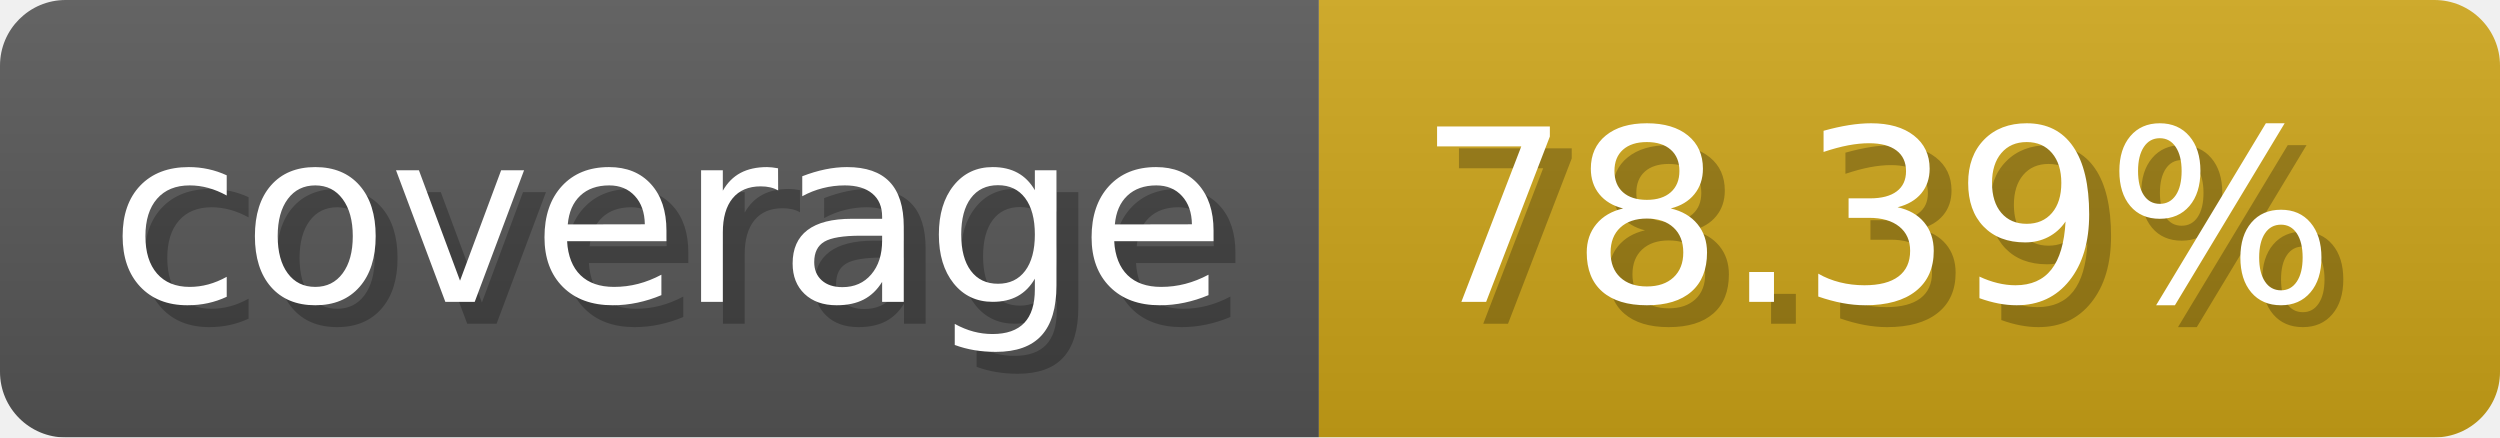
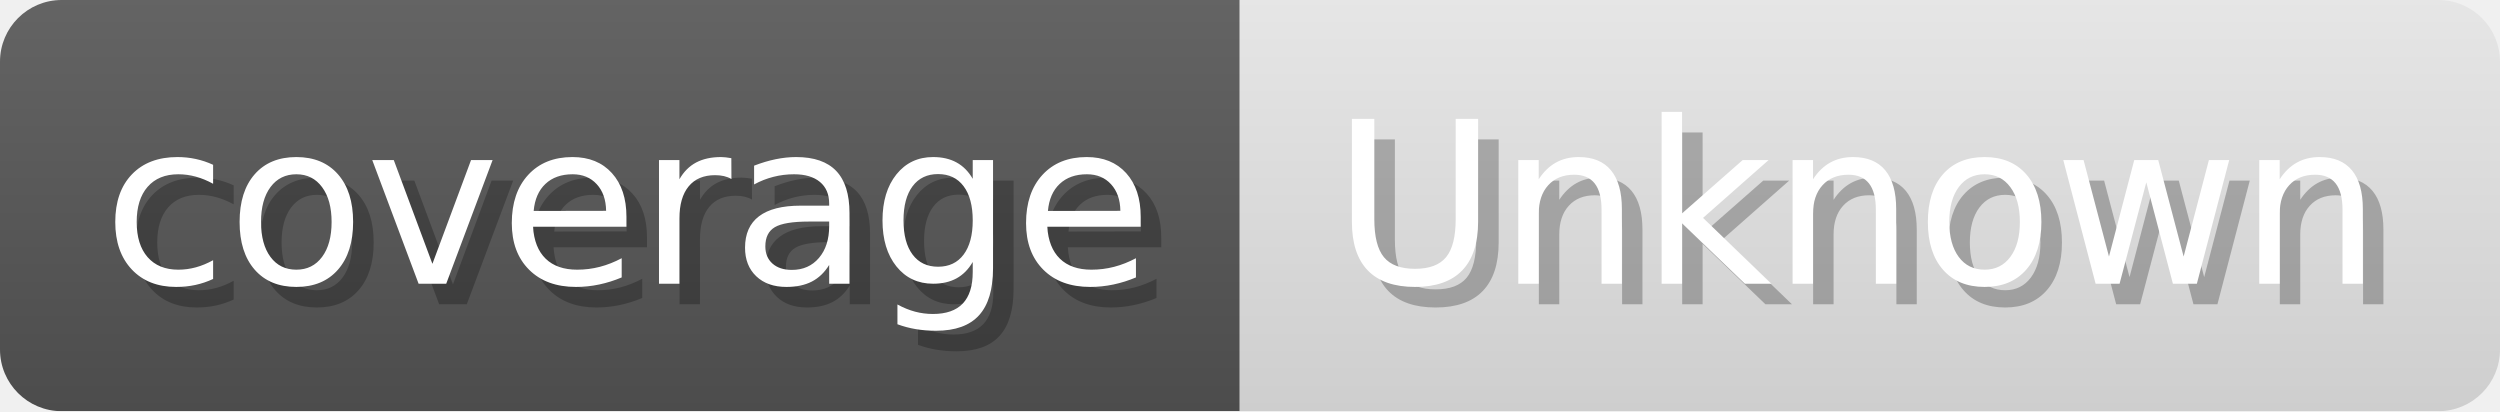
- <svg xmlns="http://www.w3.org/2000/svg" width="114.3" height="20" viewBox="0 0 1143 200" role="img" aria-label="coverage: 78.39%">
+ <svg xmlns="http://www.w3.org/2000/svg" width="121.6" height="20" viewBox="0 0 1216 200" role="img" aria-label="coverage: Unknown">
  <linearGradient id="a" x2="0" y2="100%">
    <stop offset="0" stop-opacity=".1" stop-color="#EEE" />
    <stop offset="1" stop-opacity=".1" />
  </linearGradient>
  <mask id="m">
-     <rect width="1143" height="200" rx="30" fill="#FFF" />
+     <rect width="1216" height="200" rx="30" fill="#FFF" />
  </mask>
  <g mask="url(#m)">
    <rect width="603" height="200" fill="#555" />
-     <rect width="540" height="200" fill="#cba317" x="603" />
-     <rect width="1143" height="200" fill="url(#a)" />
+     <rect width="613" height="200" fill="#e5e5e5" x="603" />
+     <rect width="1216" height="200" fill="url(#a)" />
  </g>
  <g aria-hidden="true" fill="#fff" text-anchor="start" font-family="Verdana,DejaVu Sans,sans-serif" font-size="110">
    <text x="60" y="148" textLength="503" fill="#000" opacity="0.25">coverage</text>
    <text x="50" y="138" textLength="503">coverage</text>
-     <text x="658" y="148" textLength="440" fill="#000" opacity="0.25">78.39%</text>
-     <text x="648" y="138" textLength="440">78.39%</text>
+     <text x="658" y="148" textLength="513" fill="#000" opacity="0.25">Unknown</text>
+     <text x="648" y="138" textLength="513">Unknown</text>
  </g>
</svg>
